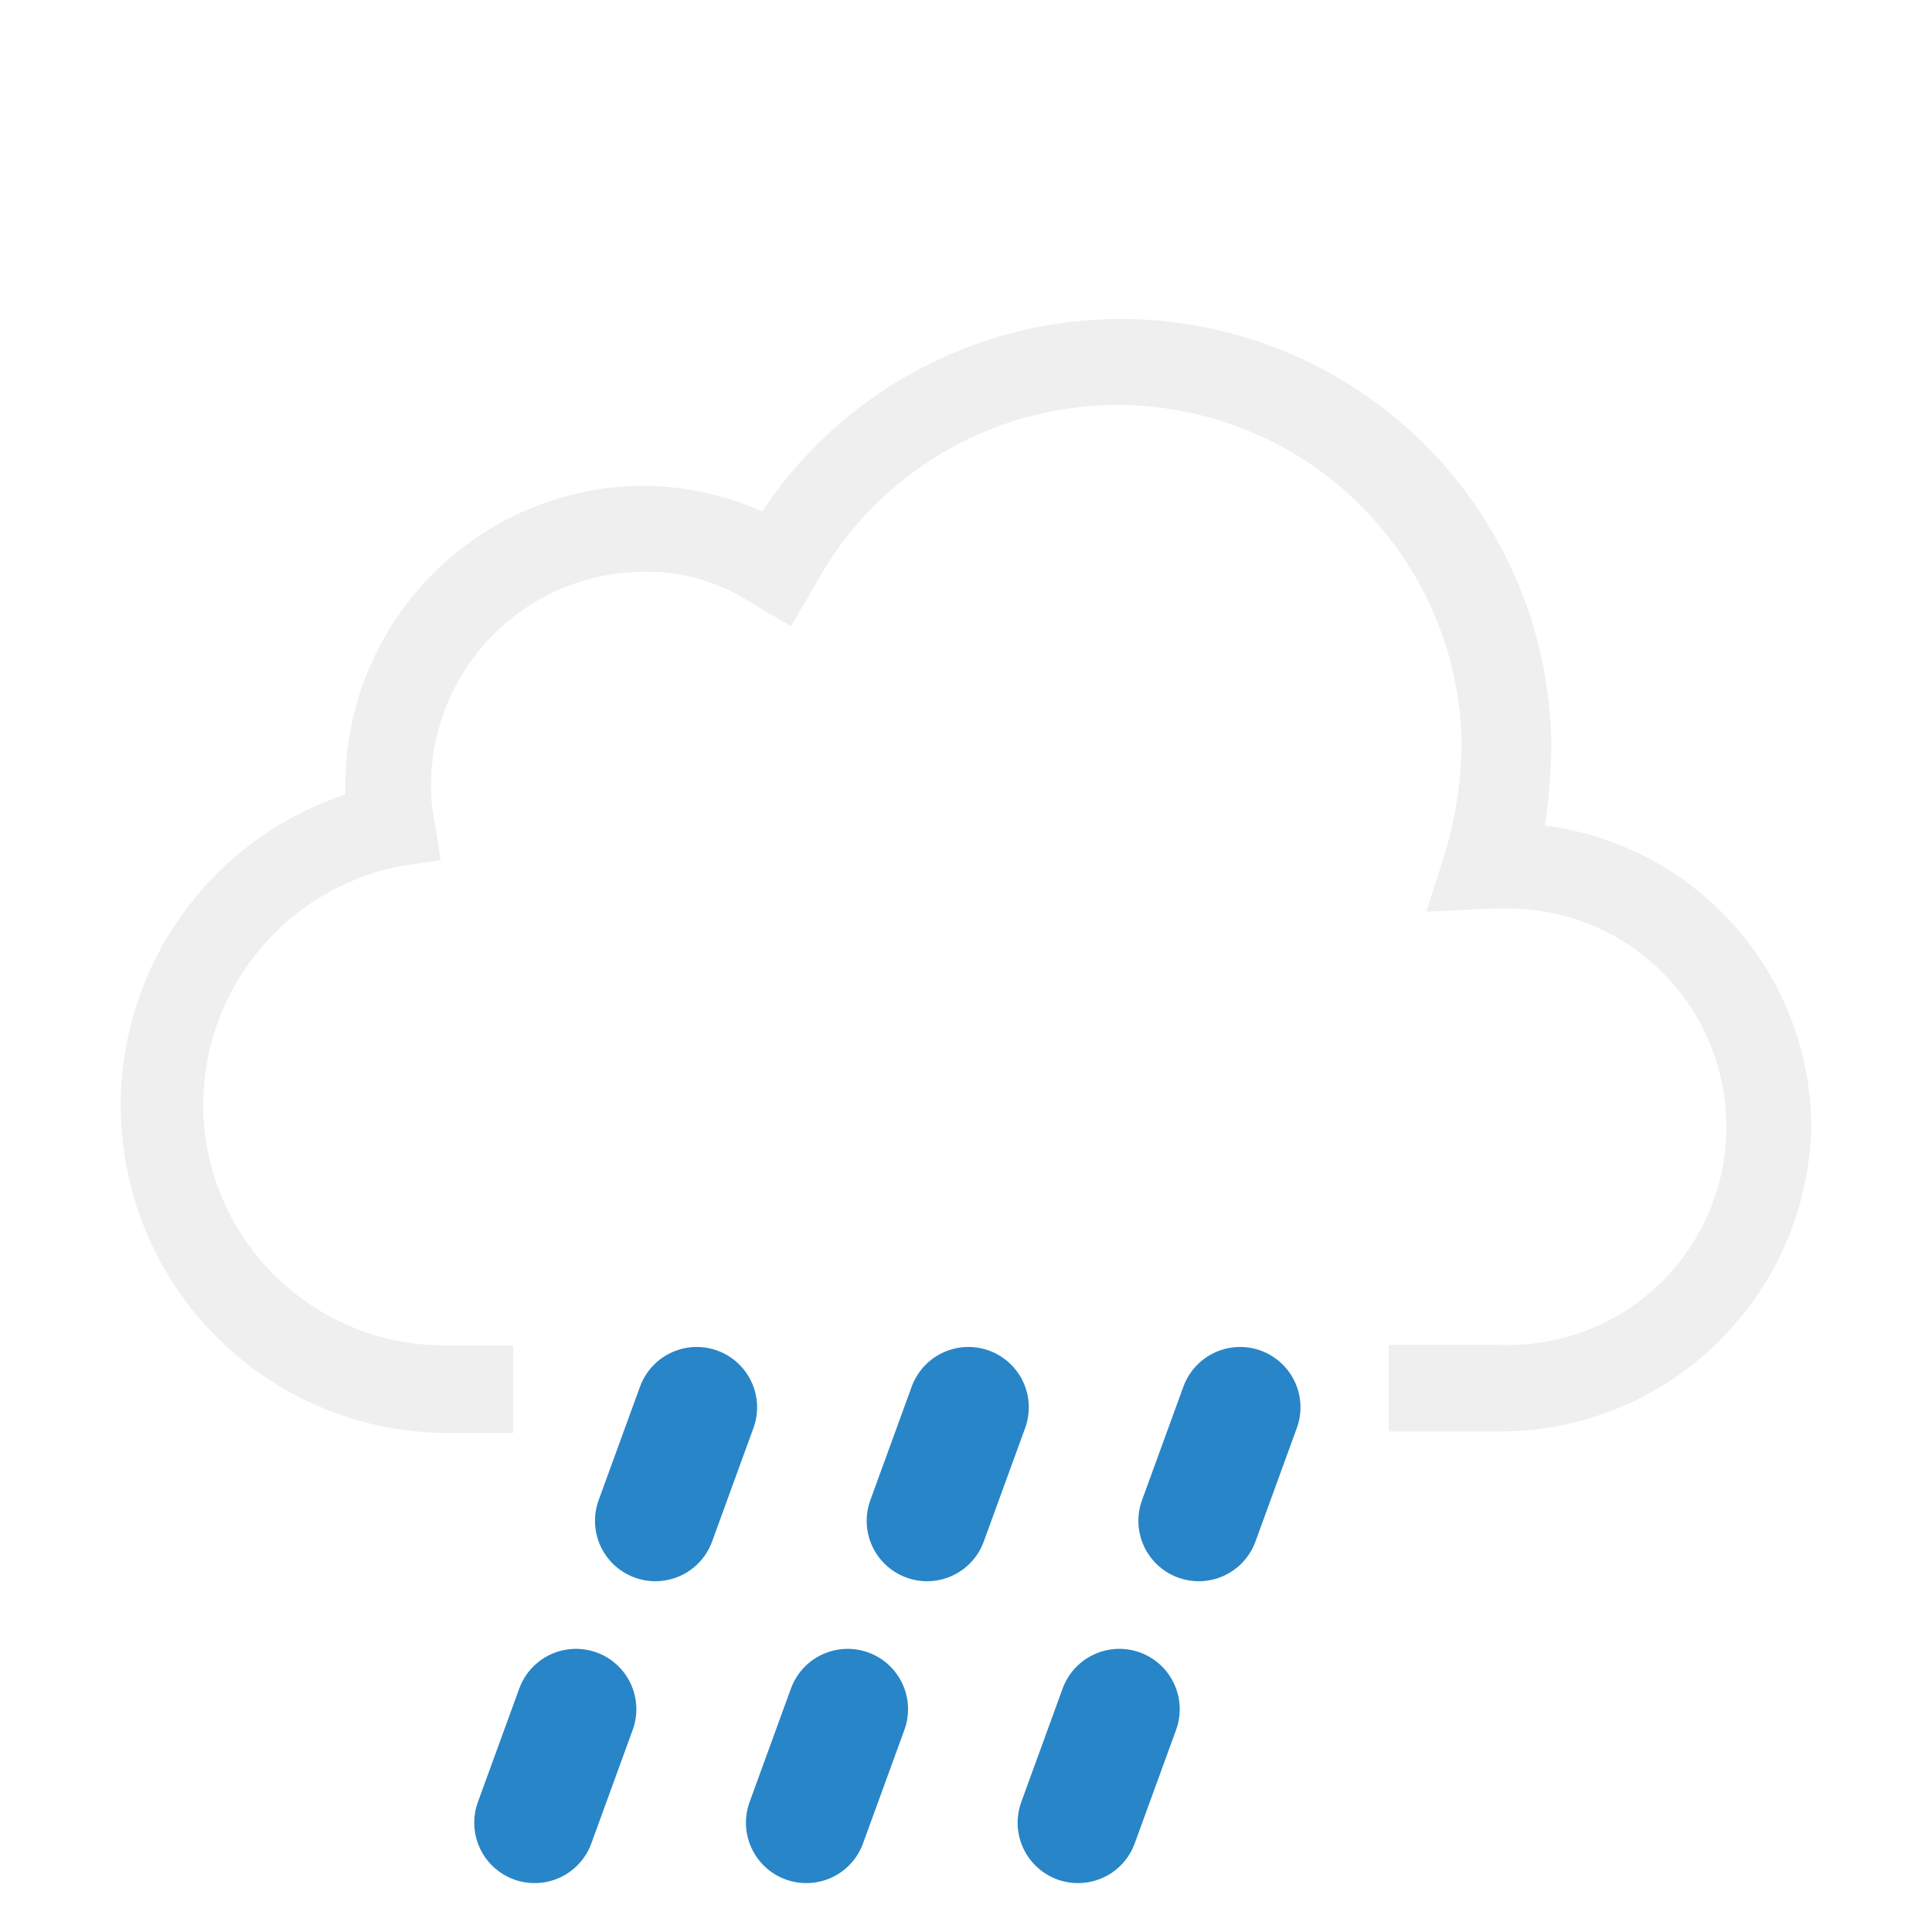
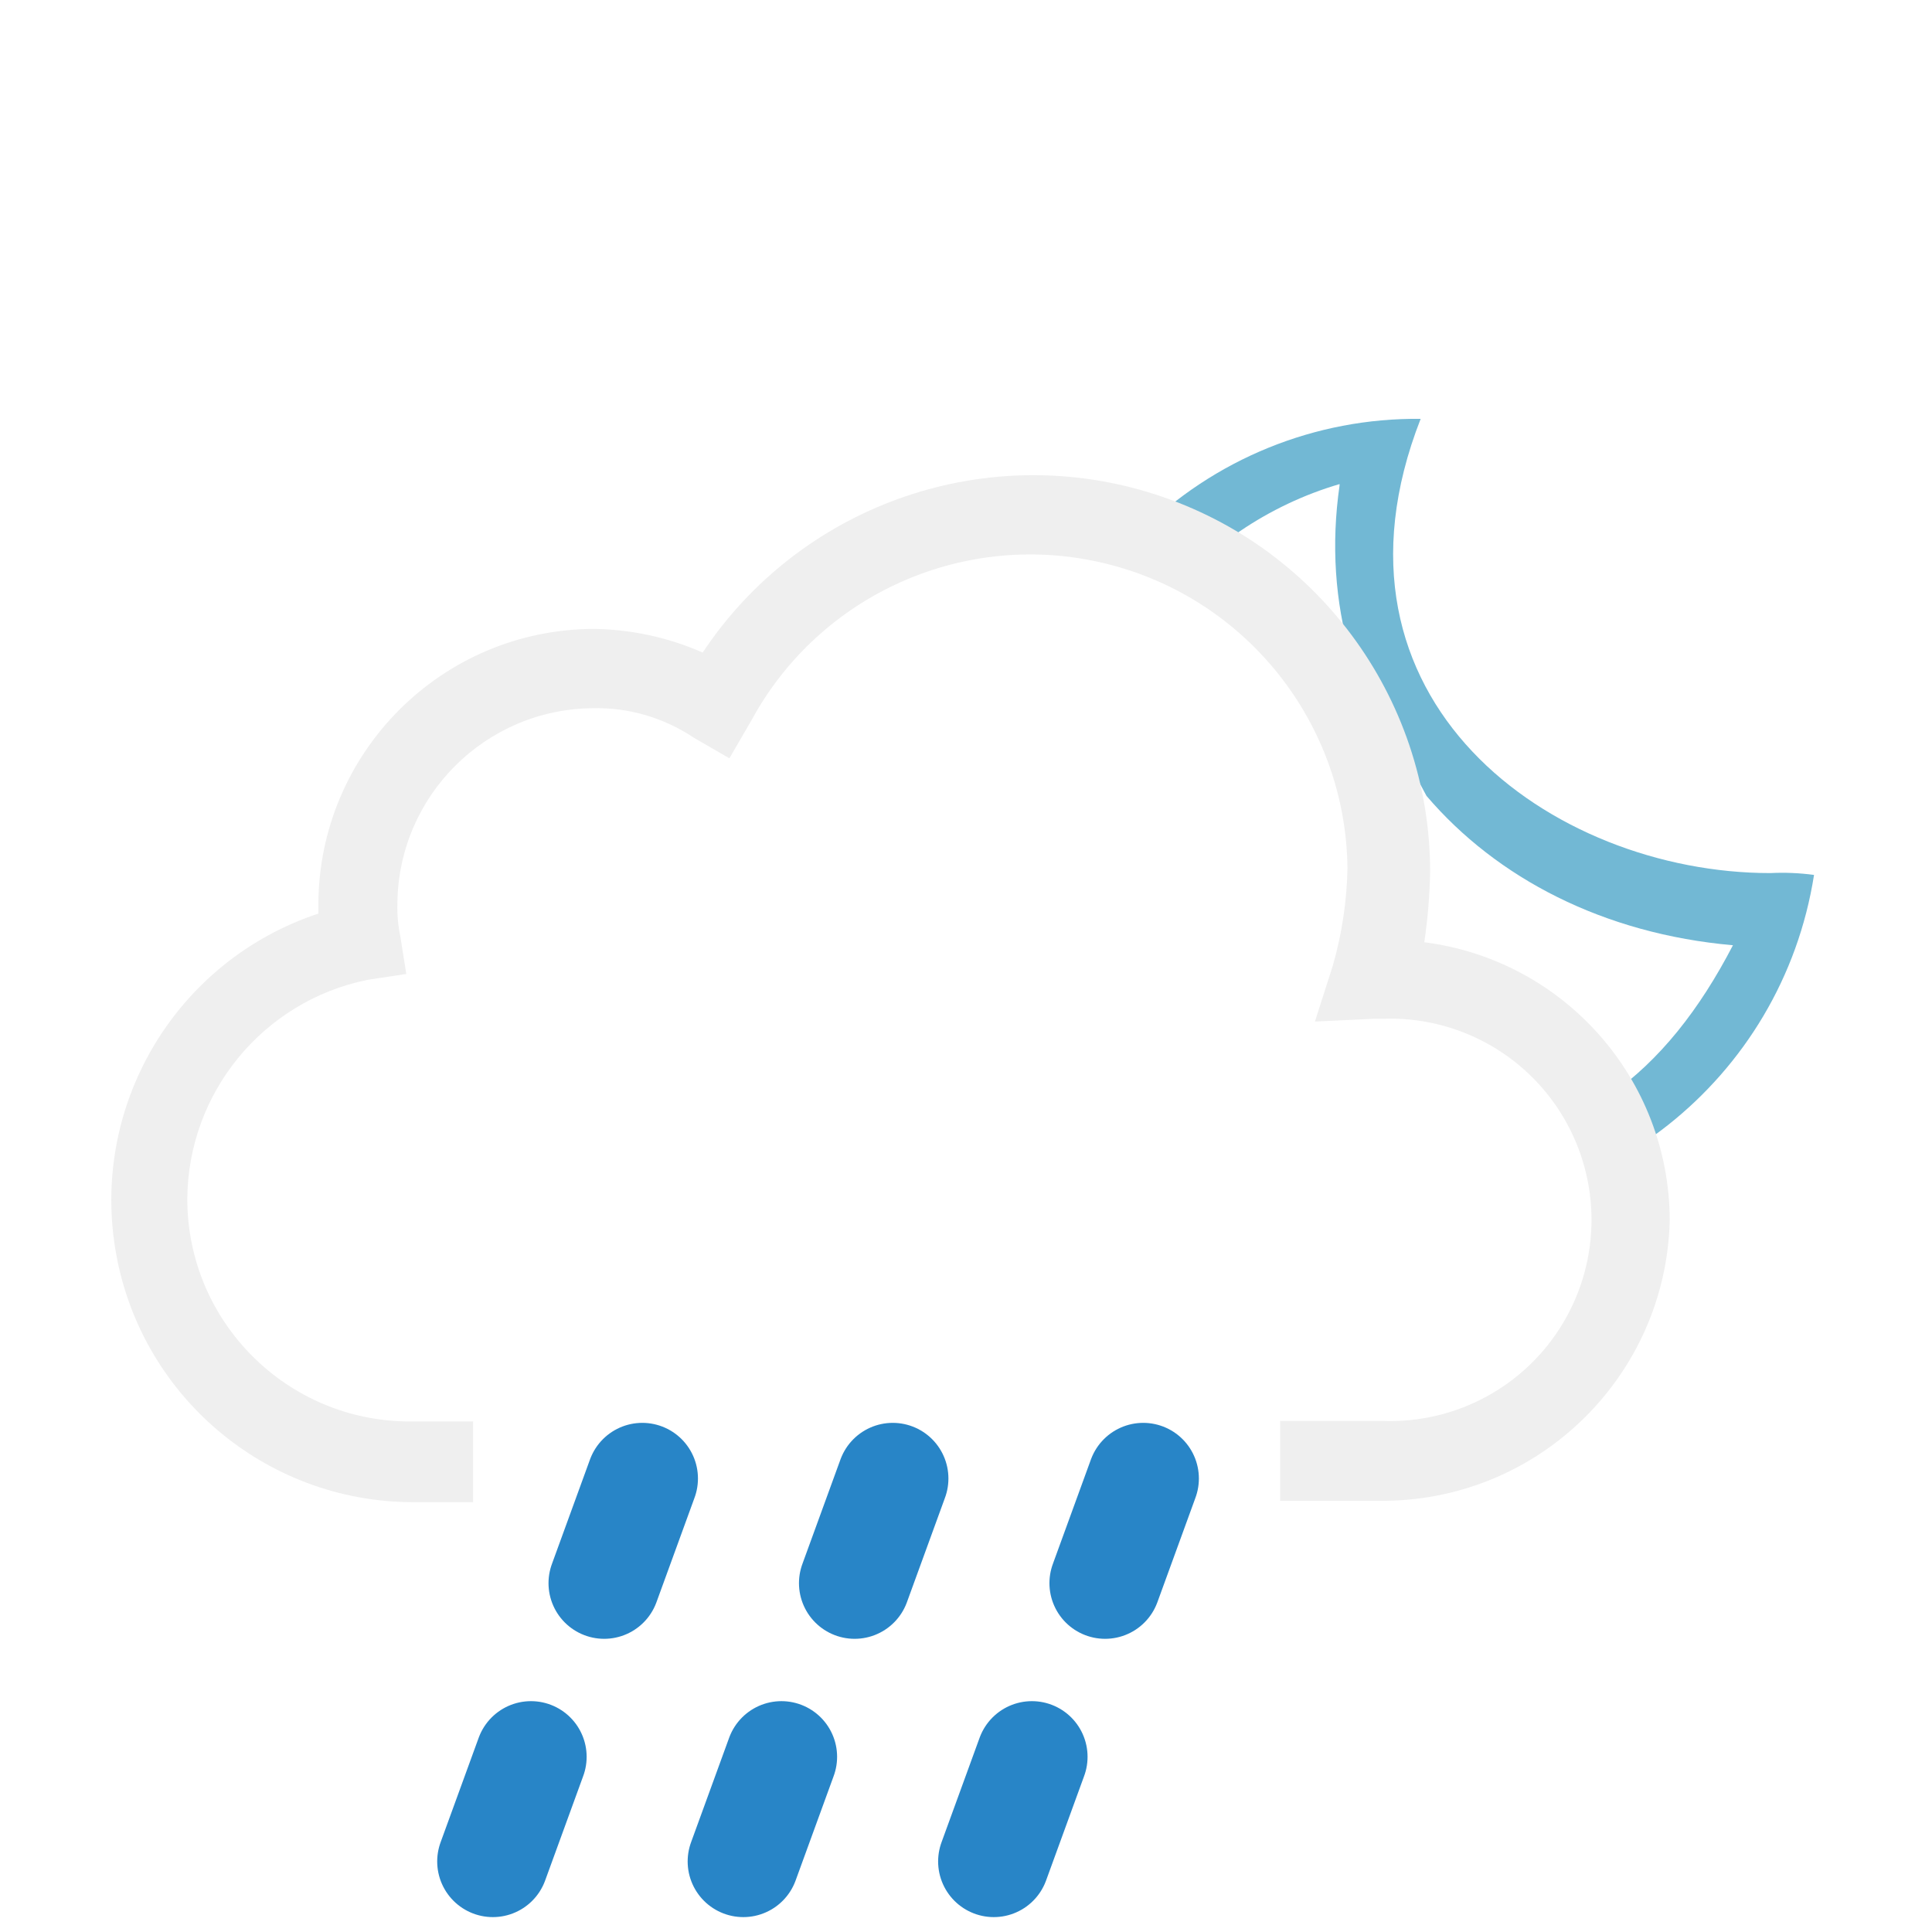
<svg xmlns="http://www.w3.org/2000/svg" viewBox="0 0 64 64">
-   <line x1="21.71" y1="50.38" x2="23.08" y2="46.62" fill="none" stroke="#2885c7" stroke-linecap="round" stroke-miterlimit="10" stroke-width="4">
-     <animate attributeName="opacity" values="0.5;1;0.5" dur="4s" repeatCount="indefinite" />
-   </line>
-   <line x1="30.71" y1="50.38" x2="32.08" y2="46.62" fill="none" stroke="#2885c7" stroke-linecap="round" stroke-miterlimit="10" stroke-width="4">
-     <animate attributeName="opacity" values="1;0.5;1" dur="4s" repeatCount="indefinite" />
-   </line>
-   <line x1="39.71" y1="50.38" x2="41.08" y2="46.62" fill="none" stroke="#2885c7" stroke-linecap="round" stroke-miterlimit="10" stroke-width="4">
-     <animate attributeName="opacity" values="0.5;1;0.5" dur="4s" repeatCount="indefinite" />
-   </line>
-   <line x1="17.71" y1="60.38" x2="19.08" y2="56.62" fill="none" stroke="#2885c7" stroke-linecap="round" stroke-miterlimit="10" stroke-width="4">
-     <animate attributeName="opacity" values="1;0.5;1" dur="4s" repeatCount="indefinite" />
-   </line>
-   <line x1="26.71" y1="60.38" x2="28.08" y2="56.62" fill="none" stroke="#2885c7" stroke-linecap="round" stroke-miterlimit="10" stroke-width="4">
-     <animate attributeName="opacity" values="0.5;1;0.5" dur="4s" repeatCount="indefinite" />
-   </line>
-   <line x1="35.71" y1="60.38" x2="37.08" y2="56.62" fill="none" stroke="#2885c7" stroke-linecap="round" stroke-miterlimit="10" stroke-width="4">
-     <animate attributeName="opacity" values="1;0.5;1" dur="4s" repeatCount="indefinite" />
-   </line>
-   <path d="M51.18,27.35a19.93,19.93,0,0,0,.21-2.55,14.26,14.26,0,0,0-26.14-7.86,10.06,10.06,0,0,0-3.93-.85A9.93,9.93,0,0,0,11.44,26v.32a10.85,10.85,0,0,0,3.4,21.15H17V44.57H14.73a8,8,0,0,1-8-8,8.09,8.09,0,0,1,6.48-7.87l1.39-.21-.22-1.38a5,5,0,0,1-.1-1.17,7.08,7.08,0,0,1,7-7A6.26,6.26,0,0,1,24.93,20l1.28.74L27,19.38A11.4,11.4,0,0,1,48.42,24.7a13.68,13.68,0,0,1-.53,3.5l-.64,2,2.12-.1h.32a7.23,7.23,0,1,1,0,14.45H46v2.87h3.8A10.33,10.33,0,0,0,60,37.34,10.1,10.1,0,0,0,51.18,27.35Z" fill="#efefef" />
+   <defs>
+     <clipPath id="a">
+       <polygon points="35.17 0 34.22 16.69 44.07 20.42 47.97 27.7 47.98 32.45 56.03 39.82 64 39.82 64 0 35.17 0" fill="none" />
+     </clipPath>
+   </defs>
+   <g clip-path="url(#a)">
+     <svg x="32" y="12" height="30" width="30" viewBox="0 0 64 64">
+       <g>
+         <path d="M56.84,36.1C41.4,36.1,24.35,23.88,32.13,4h0A27.76,27.76,0,0,0,4.07,31.93a28.1,28.1,0,0,0,55.86,4.3A17,17,0,0,0,56.84,36.1ZM32.54,55.84a24,24,0,0,1-24-24c0-11,7.79-20.28,17.86-23.23V8.7c-2.42,16.79,9.53,30.89,27.8,32.5h0C49.46,50.33,43,55.43,32.54,55.84Z" fill="#72b8d4" />
+         <animateTransform attributeName="transform" type="rotate" values="-20 32 32;20 32 32;-20 32 32" dur="20s" repeatCount="indefinite" />
+       </g>
+     </svg>
+   </g>
+   <g>
+     <svg x="0" y="6" height="59" width="59" viewBox="0 0 64 64">
+       <line x1="21.71" y1="50.38" x2="23.08" y2="46.62" fill="none" stroke="#2885c7" stroke-linecap="round" stroke-miterlimit="10" stroke-width="4">
+         <animate attributeName="opacity" values="0.3;1;0.3" dur="4s" repeatCount="indefinite" />
+       </line>
+       <line x1="30.71" y1="50.38" x2="32.08" y2="46.62" fill="none" stroke="#2885c7" stroke-linecap="round" stroke-miterlimit="10" stroke-width="4">
+         <animate attributeName="opacity" values="1;0.3;1" dur="4s" repeatCount="indefinite" />
+       </line>
+       <line x1="39.71" y1="50.38" x2="41.08" y2="46.62" fill="none" stroke="#2885c7" stroke-linecap="round" stroke-miterlimit="10" stroke-width="4">
+         <animate attributeName="opacity" values="0.3;1;0.3" dur="4s" repeatCount="indefinite" />
+       </line>
+       <line x1="17.71" y1="60.38" x2="19.08" y2="56.62" fill="none" stroke="#2885c7" stroke-linecap="round" stroke-miterlimit="10" stroke-width="4">
+         <animate attributeName="opacity" values="1;0.3;1" dur="4s" repeatCount="indefinite" />
+       </line>
+       <line x1="26.71" y1="60.38" x2="28.08" y2="56.62" fill="none" stroke="#2885c7" stroke-linecap="round" stroke-miterlimit="10" stroke-width="4">
+         <animate attributeName="opacity" values="0.3;1;0.3" dur="4s" repeatCount="indefinite" />
+       </line>
+       <line x1="35.71" y1="60.38" x2="37.08" y2="56.62" fill="none" stroke="#2885c7" stroke-linecap="round" stroke-miterlimit="10" stroke-width="4">
+         <animate attributeName="opacity" values="1;0.3;1" dur="4s" repeatCount="indefinite" />
+       </line>
+       <path d="M51.18,27.35a19.93,19.93,0,0,0,.21-2.55,14.26,14.26,0,0,0-26.14-7.86,10.06,10.06,0,0,0-3.93-.85A9.93,9.93,0,0,0,11.44,26v.32a10.85,10.85,0,0,0,3.4,21.15H17V44.57H14.73a8,8,0,0,1-8-8,8.09,8.09,0,0,1,6.48-7.87l1.39-.21-.22-1.38a5,5,0,0,1-.1-1.17,7.08,7.08,0,0,1,7-7A6.26,6.26,0,0,1,24.93,20l1.28.74L27,19.38A11.4,11.4,0,0,1,48.42,24.7a13.68,13.68,0,0,1-.53,3.5l-.64,2,2.12-.1h.32a7.23,7.23,0,1,1,0,14.45H46v2.87h3.8A10.33,10.33,0,0,0,60,37.34,10.1,10.1,0,0,0,51.18,27.35Z" fill="#efefef" />
+     </svg>
+   </g>
</svg>
